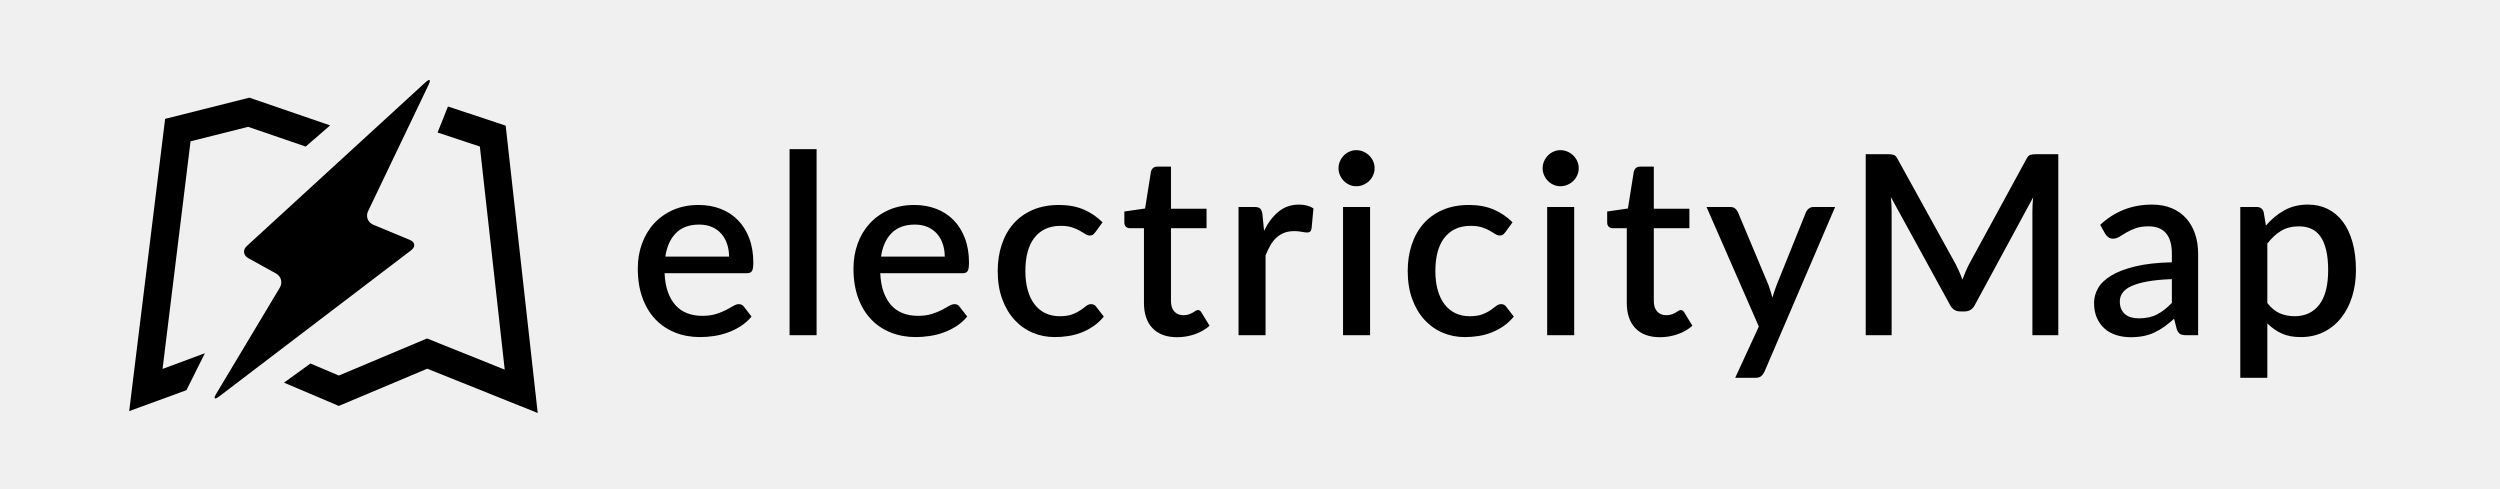
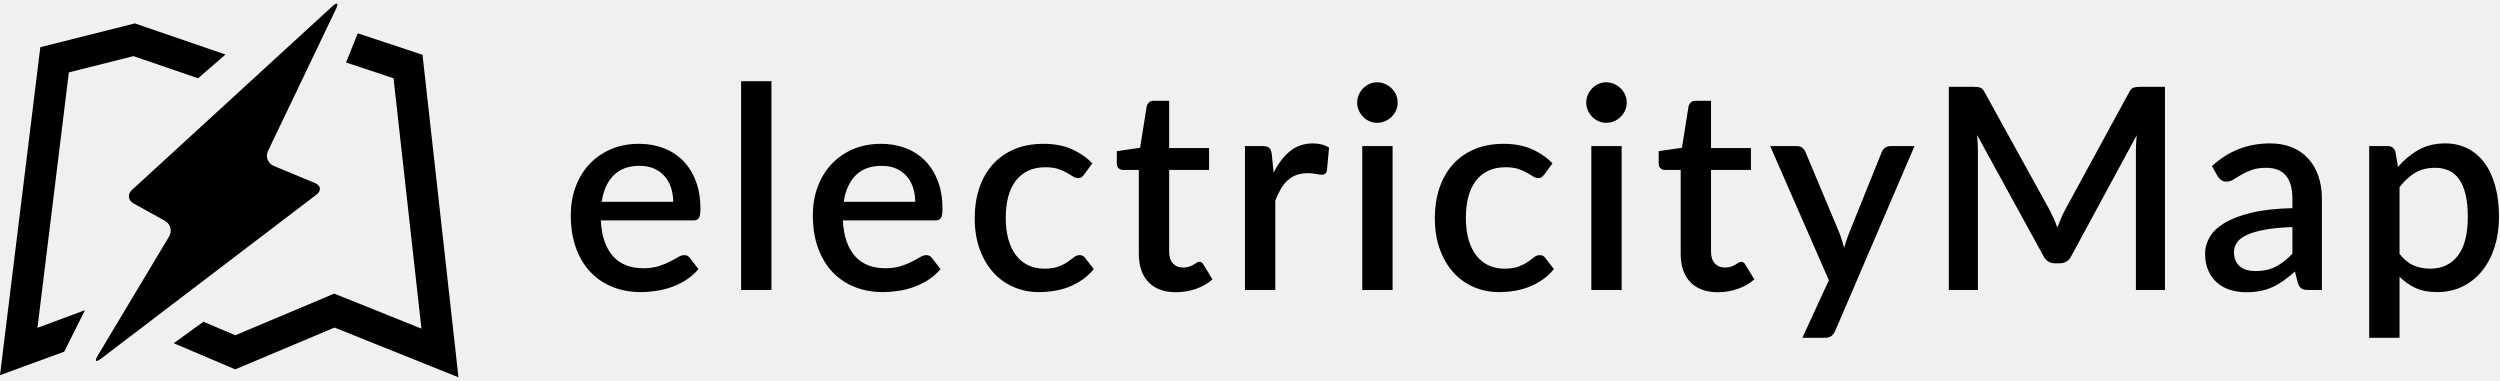
- <svg xmlns="http://www.w3.org/2000/svg" xmlns:xlink="http://www.w3.org/1999/xlink" width="716px" height="140px" viewBox="0 0 716 140" version="1.1">
+ <svg xmlns="http://www.w3.org/2000/svg" xmlns:xlink="http://www.w3.org/1999/xlink" width="638px" height="97px" viewBox="0 0 638 97" version="1.1">
  <defs>
-     <path d="M60.842,1.553 L9.694,48.423 C8.469,49.544 8.656,51.1 10.106,51.902 L18.063,56.306 C19.516,57.109 19.998,58.91 19.147,60.331 L0.918,90.76 C0.068,92.18 0.45,92.515 1.775,91.507 L56.743,49.654 C58.079,48.637 57.899,47.313 56.367,46.677 L45.885,42.329 C44.356,41.693 43.693,39.961 44.412,38.46 L61.753,2.242 C62.181,1.349 62.21,0.878 61.907,0.878 C61.7,0.878 61.338,1.098 60.842,1.553 Z" id="path-1" />
+     <path d="M84.842,1.582 L33.694,48.452 C32.469,49.573 32.656,51.129 34.106,51.931 L42.063,56.335 C43.516,57.138 43.998,58.939 43.147,60.36 L24.918,90.789 C24.068,92.209 24.45,92.544 25.775,91.536 L80.743,49.683 C82.079,48.666 81.899,47.342 80.367,46.706 L69.885,42.358 C68.356,41.722 67.693,39.99 68.412,38.489 L85.753,2.271 C86.181,1.378 86.21,0.907 85.907,0.907 C85.7,0.907 85.338,1.127 84.842,1.582 Z" id="path-1" />
  </defs>
-   <g id="electricityMap-site-logo" stroke="none" stroke-width="1" fill="none" fill-rule="evenodd">
-     <path d="M208.8,73.5 C208.8,72.204 208.614,70.998 208.242,69.882 C207.87,68.766 207.324,67.794 206.604,66.966 C205.884,66.138 204.99,65.49 203.922,65.022 C202.854,64.554 201.624,64.32 200.232,64.32 C197.424,64.32 195.216,65.124 193.608,66.732 C192,68.34 190.98,70.596 190.548,73.5 L208.8,73.5 Z M190.332,78.252 C190.428,80.34 190.752,82.146 191.304,83.67 C191.856,85.194 192.594,86.46 193.518,87.468 C194.442,88.476 195.546,89.226 196.83,89.718 C198.114,90.21 199.548,90.456 201.132,90.456 C202.644,90.456 203.952,90.282 205.056,89.934 C206.16,89.586 207.12,89.202 207.936,88.782 C208.752,88.362 209.448,87.978 210.024,87.63 C210.6,87.282 211.128,87.108 211.608,87.108 C212.232,87.108 212.712,87.348 213.048,87.828 L215.244,90.672 C214.332,91.752 213.3,92.664 212.148,93.408 C210.996,94.152 209.772,94.758 208.476,95.226 C207.18,95.694 205.848,96.03 204.48,96.234 C203.112,96.438 201.78,96.54 200.484,96.54 C197.94,96.54 195.582,96.114 193.41,95.262 C191.238,94.41 189.354,93.156 187.758,91.5 C186.162,89.844 184.914,87.792 184.014,85.344 C183.114,82.896 182.664,80.076 182.664,76.884 C182.664,74.34 183.066,71.964 183.87,69.756 C184.674,67.548 185.826,65.628 187.326,63.996 C188.826,62.364 190.65,61.074 192.798,60.126 C194.946,59.178 197.376,58.704 200.088,58.704 C202.344,58.704 204.432,59.07 206.352,59.802 C208.272,60.534 209.928,61.608 211.32,63.024 C212.712,64.44 213.798,66.174 214.578,68.226 C215.358,70.278 215.748,72.612 215.748,75.228 C215.748,76.428 215.616,77.232 215.352,77.64 C215.088,78.048 214.608,78.252 213.912,78.252 L190.332,78.252 Z M233.872,42.72 L233.872,96 L226.132,96 L226.132,42.72 L233.872,42.72 Z M270.572,73.5 C270.572,72.204 270.386,70.998 270.014,69.882 C269.642,68.766 269.096,67.794 268.376,66.966 C267.656,66.138 266.762,65.49 265.694,65.022 C264.626,64.554 263.396,64.32 262.004,64.32 C259.196,64.32 256.988,65.124 255.38,66.732 C253.772,68.34 252.752,70.596 252.32,73.5 L270.572,73.5 Z M252.104,78.252 C252.2,80.34 252.524,82.146 253.076,83.67 C253.628,85.194 254.366,86.46 255.29,87.468 C256.214,88.476 257.318,89.226 258.602,89.718 C259.886,90.21 261.32,90.456 262.904,90.456 C264.416,90.456 265.724,90.282 266.828,89.934 C267.932,89.586 268.892,89.202 269.708,88.782 C270.524,88.362 271.22,87.978 271.796,87.63 C272.372,87.282 272.9,87.108 273.38,87.108 C274.004,87.108 274.484,87.348 274.82,87.828 L277.016,90.672 C276.104,91.752 275.072,92.664 273.92,93.408 C272.768,94.152 271.544,94.758 270.248,95.226 C268.952,95.694 267.62,96.03 266.252,96.234 C264.884,96.438 263.552,96.54 262.256,96.54 C259.712,96.54 257.354,96.114 255.182,95.262 C253.01,94.41 251.126,93.156 249.53,91.5 C247.934,89.844 246.686,87.792 245.786,85.344 C244.886,82.896 244.436,80.076 244.436,76.884 C244.436,74.34 244.838,71.964 245.642,69.756 C246.446,67.548 247.598,65.628 249.098,63.996 C250.598,62.364 252.422,61.074 254.57,60.126 C256.718,59.178 259.148,58.704 261.86,58.704 C264.116,58.704 266.204,59.07 268.124,59.802 C270.044,60.534 271.7,61.608 273.092,63.024 C274.484,64.44 275.57,66.174 276.35,68.226 C277.13,70.278 277.52,72.612 277.52,75.228 C277.52,76.428 277.388,77.232 277.124,77.64 C276.86,78.048 276.38,78.252 275.684,78.252 L252.104,78.252 Z M313.716,66.48 C313.476,66.792 313.248,67.032 313.032,67.2 C312.816,67.368 312.504,67.452 312.096,67.452 C311.688,67.452 311.262,67.308 310.818,67.02 C310.374,66.732 309.846,66.414 309.234,66.066 C308.622,65.718 307.884,65.4 307.02,65.112 C306.156,64.824 305.076,64.68 303.78,64.68 C302.1,64.68 300.63,64.98 299.37,65.58 C298.11,66.18 297.054,67.038 296.202,68.154 C295.35,69.27 294.714,70.626 294.294,72.222 C293.874,73.818 293.664,75.612 293.664,77.604 C293.664,79.668 293.892,81.504 294.348,83.112 C294.804,84.72 295.458,86.076 296.31,87.18 C297.162,88.284 298.194,89.124 299.406,89.7 C300.618,90.276 301.98,90.564 303.492,90.564 C304.98,90.564 306.192,90.384 307.128,90.024 C308.064,89.664 308.844,89.268 309.468,88.836 C310.092,88.404 310.626,88.008 311.07,87.648 C311.514,87.288 311.988,87.108 312.492,87.108 C313.116,87.108 313.596,87.348 313.932,87.828 L316.128,90.672 C315.24,91.752 314.256,92.664 313.176,93.408 C312.096,94.152 310.956,94.758 309.756,95.226 C308.556,95.694 307.308,96.03 306.012,96.234 C304.716,96.438 303.408,96.54 302.088,96.54 C299.808,96.54 297.678,96.114 295.698,95.262 C293.718,94.41 291.99,93.174 290.514,91.554 C289.038,89.934 287.874,87.954 287.022,85.614 C286.17,83.274 285.744,80.604 285.744,77.604 C285.744,74.892 286.128,72.378 286.896,70.062 C287.664,67.746 288.786,65.748 290.262,64.068 C291.738,62.388 293.568,61.074 295.752,60.126 C297.936,59.178 300.456,58.704 303.312,58.704 C305.976,58.704 308.322,59.136 310.35,60 C312.378,60.864 314.184,62.088 315.768,63.672 L313.716,66.48 Z M337.132,96.576 C334.084,96.576 331.738,95.718 330.094,94.002 C328.45,92.286 327.628,89.868 327.628,86.748 L327.628,65.364 L323.596,65.364 C323.164,65.364 322.792,65.226 322.48,64.95 C322.168,64.674 322.012,64.26 322.012,63.708 L322.012,60.576 L327.952,59.712 L329.644,49.092 C329.764,48.684 329.968,48.354 330.256,48.102 C330.544,47.85 330.928,47.724 331.408,47.724 L335.368,47.724 L335.368,59.784 L345.556,59.784 L345.556,65.364 L335.368,65.364 L335.368,86.208 C335.368,87.528 335.692,88.536 336.34,89.232 C336.988,89.928 337.852,90.276 338.932,90.276 C339.532,90.276 340.048,90.198 340.48,90.042 C340.912,89.886 341.284,89.718 341.596,89.538 C341.908,89.358 342.178,89.19 342.406,89.034 C342.634,88.878 342.856,88.8 343.072,88.8 C343.504,88.8 343.852,89.04 344.116,89.52 L346.42,93.3 C345.22,94.356 343.804,95.166 342.172,95.73 C340.54,96.294 338.86,96.576 337.132,96.576 Z M362.024,66.084 C363.176,63.756 364.568,61.926 366.2,60.594 C367.832,59.262 369.788,58.596 372.068,58.596 C372.86,58.596 373.604,58.686 374.3,58.866 C374.996,59.046 375.62,59.316 376.172,59.676 L375.632,65.508 C375.536,65.916 375.386,66.198 375.182,66.354 C374.978,66.51 374.708,66.588 374.372,66.588 C374.012,66.588 373.496,66.522 372.824,66.39 C372.152,66.258 371.444,66.192 370.7,66.192 C369.62,66.192 368.666,66.348 367.838,66.66 C367.01,66.972 366.266,67.428 365.606,68.028 C364.946,68.628 364.364,69.36 363.86,70.224 C363.356,71.088 362.888,72.072 362.456,73.176 L362.456,96 L354.716,96 L354.716,59.28 L359.216,59.28 C360.032,59.28 360.596,59.43 360.908,59.73 C361.22,60.03 361.436,60.552 361.556,61.296 L362.024,66.084 Z M392.388,59.28 L392.388,96 L384.648,96 L384.648,59.28 L392.388,59.28 Z M393.684,48.192 C393.684,48.888 393.546,49.548 393.27,50.172 C392.994,50.796 392.616,51.342 392.136,51.81 C391.656,52.278 391.098,52.65 390.462,52.926 C389.826,53.202 389.148,53.34 388.428,53.34 C387.732,53.34 387.078,53.202 386.466,52.926 C385.854,52.65 385.32,52.278 384.864,51.81 C384.408,51.342 384.042,50.796 383.766,50.172 C383.49,49.548 383.352,48.888 383.352,48.192 C383.352,47.472 383.49,46.8 383.766,46.176 C384.042,45.552 384.408,45.006 384.864,44.538 C385.32,44.07 385.854,43.698 386.466,43.422 C387.078,43.146 387.732,43.008 388.428,43.008 C389.148,43.008 389.826,43.146 390.462,43.422 C391.098,43.698 391.656,44.07 392.136,44.538 C392.616,45.006 392.994,45.552 393.27,46.176 C393.546,46.8 393.684,47.472 393.684,48.192 Z M431.14,66.48 C430.9,66.792 430.672,67.032 430.456,67.2 C430.24,67.368 429.928,67.452 429.52,67.452 C429.112,67.452 428.686,67.308 428.242,67.02 C427.798,66.732 427.27,66.414 426.658,66.066 C426.046,65.718 425.308,65.4 424.444,65.112 C423.58,64.824 422.5,64.68 421.204,64.68 C419.524,64.68 418.054,64.98 416.794,65.58 C415.534,66.18 414.478,67.038 413.626,68.154 C412.774,69.27 412.138,70.626 411.718,72.222 C411.298,73.818 411.088,75.612 411.088,77.604 C411.088,79.668 411.316,81.504 411.772,83.112 C412.228,84.72 412.882,86.076 413.734,87.18 C414.586,88.284 415.618,89.124 416.83,89.7 C418.042,90.276 419.404,90.564 420.916,90.564 C422.404,90.564 423.616,90.384 424.552,90.024 C425.488,89.664 426.268,89.268 426.892,88.836 C427.516,88.404 428.05,88.008 428.494,87.648 C428.938,87.288 429.412,87.108 429.916,87.108 C430.54,87.108 431.02,87.348 431.356,87.828 L433.552,90.672 C432.664,91.752 431.68,92.664 430.6,93.408 C429.52,94.152 428.38,94.758 427.18,95.226 C425.98,95.694 424.732,96.03 423.436,96.234 C422.14,96.438 420.832,96.54 419.512,96.54 C417.232,96.54 415.102,96.114 413.122,95.262 C411.142,94.41 409.414,93.174 407.938,91.554 C406.462,89.934 405.298,87.954 404.446,85.614 C403.594,83.274 403.168,80.604 403.168,77.604 C403.168,74.892 403.552,72.378 404.32,70.062 C405.088,67.746 406.21,65.748 407.686,64.068 C409.162,62.388 410.992,61.074 413.176,60.126 C415.36,59.178 417.88,58.704 420.736,58.704 C423.4,58.704 425.746,59.136 427.774,60 C429.802,60.864 431.608,62.088 433.192,63.672 L431.14,66.48 Z M450.848,59.28 L450.848,96 L443.108,96 L443.108,59.28 L450.848,59.28 Z M452.144,48.192 C452.144,48.888 452.006,49.548 451.73,50.172 C451.454,50.796 451.076,51.342 450.596,51.81 C450.116,52.278 449.558,52.65 448.922,52.926 C448.286,53.202 447.608,53.34 446.888,53.34 C446.192,53.34 445.538,53.202 444.926,52.926 C444.314,52.65 443.78,52.278 443.324,51.81 C442.868,51.342 442.502,50.796 442.226,50.172 C441.95,49.548 441.812,48.888 441.812,48.192 C441.812,47.472 441.95,46.8 442.226,46.176 C442.502,45.552 442.868,45.006 443.324,44.538 C443.78,44.07 444.314,43.698 444.926,43.422 C445.538,43.146 446.192,43.008 446.888,43.008 C447.608,43.008 448.286,43.146 448.922,43.422 C449.558,43.698 450.116,44.07 450.596,44.538 C451.076,45.006 451.454,45.552 451.73,46.176 C452.006,46.8 452.144,47.472 452.144,48.192 Z M475.416,96.576 C472.368,96.576 470.022,95.718 468.378,94.002 C466.734,92.286 465.912,89.868 465.912,86.748 L465.912,65.364 L461.88,65.364 C461.448,65.364 461.076,65.226 460.764,64.95 C460.452,64.674 460.296,64.26 460.296,63.708 L460.296,60.576 L466.236,59.712 L467.928,49.092 C468.048,48.684 468.252,48.354 468.54,48.102 C468.828,47.85 469.212,47.724 469.692,47.724 L473.652,47.724 L473.652,59.784 L483.84,59.784 L483.84,65.364 L473.652,65.364 L473.652,86.208 C473.652,87.528 473.976,88.536 474.624,89.232 C475.272,89.928 476.136,90.276 477.216,90.276 C477.816,90.276 478.332,90.198 478.764,90.042 C479.196,89.886 479.568,89.718 479.88,89.538 C480.192,89.358 480.462,89.19 480.69,89.034 C480.918,88.878 481.14,88.8 481.356,88.8 C481.788,88.8 482.136,89.04 482.4,89.52 L484.704,93.3 C483.504,94.356 482.088,95.166 480.456,95.73 C478.824,96.294 477.144,96.576 475.416,96.576 Z M525.58,59.28 L505.348,106.44 C505.084,106.992 504.766,107.424 504.394,107.736 C504.022,108.048 503.452,108.204 502.684,108.204 L496.96,108.204 L503.728,93.516 L488.752,59.28 L495.484,59.28 C496.132,59.28 496.63,59.43 496.978,59.73 C497.326,60.03 497.584,60.384 497.752,60.792 L506.5,81.636 C506.716,82.236 506.914,82.83 507.094,83.418 C507.274,84.006 507.448,84.612 507.616,85.236 C507.808,84.612 508,84 508.192,83.4 C508.384,82.8 508.6,82.2 508.84,81.6 L517.228,60.792 C517.396,60.36 517.678,60 518.074,59.712 C518.47,59.424 518.908,59.28 519.388,59.28 L525.58,59.28 Z M589.496,44.16 L589.496,96 L582.08,96 L582.08,60.468 C582.08,59.892 582.098,59.262 582.134,58.578 C582.17,57.894 582.224,57.204 582.296,56.508 L565.628,87.288 C564.98,88.56 563.984,89.196 562.64,89.196 L561.452,89.196 C560.084,89.196 559.088,88.56 558.464,87.288 L541.544,56.436 C541.616,57.132 541.67,57.828 541.706,58.524 C541.742,59.22 541.76,59.868 541.76,60.468 L541.76,96 L534.344,96 L534.344,44.16 L540.644,44.16 C541.388,44.16 541.964,44.226 542.372,44.358 C542.78,44.49 543.152,44.892 543.488,45.564 L560.12,75.696 C560.48,76.392 560.822,77.106 561.146,77.838 C561.47,78.57 561.764,79.32 562.028,80.088 C562.316,79.32 562.622,78.558 562.946,77.802 C563.27,77.046 563.612,76.32 563.972,75.624 L580.352,45.564 C580.688,44.892 581.06,44.49 581.468,44.358 C581.876,44.226 582.452,44.16 583.196,44.16 L589.496,44.16 Z M622.02,79.944 C619.26,80.04 616.932,80.262 615.036,80.61 C613.14,80.958 611.604,81.402 610.428,81.942 C609.252,82.482 608.406,83.124 607.89,83.868 C607.374,84.612 607.116,85.428 607.116,86.316 C607.116,87.18 607.254,87.918 607.53,88.53 C607.806,89.142 608.19,89.646 608.682,90.042 C609.174,90.438 609.75,90.726 610.41,90.906 C611.07,91.086 611.796,91.176 612.588,91.176 C614.604,91.176 616.338,90.798 617.79,90.042 C619.242,89.286 620.652,88.188 622.02,86.748 L622.02,79.944 Z M601.5,64.392 C605.652,60.528 610.596,58.596 616.332,58.596 C618.444,58.596 620.322,58.938 621.966,59.622 C623.61,60.306 624.99,61.272 626.106,62.52 C627.222,63.768 628.074,65.25 628.662,66.966 C629.25,68.682 629.544,70.584 629.544,72.672 L629.544,96 L626.088,96 C625.344,96 624.78,95.886 624.396,95.658 C624.012,95.43 623.688,94.968 623.424,94.272 L622.668,91.284 C621.732,92.124 620.808,92.874 619.896,93.534 C618.984,94.194 618.042,94.752 617.07,95.208 C616.098,95.664 615.054,96.006 613.938,96.234 C612.822,96.462 611.592,96.576 610.248,96.576 C608.76,96.576 607.374,96.372 606.09,95.964 C604.806,95.556 603.696,94.938 602.76,94.11 C601.824,93.282 601.086,92.256 600.546,91.032 C600.006,89.808 599.736,88.368 599.736,86.712 C599.736,85.296 600.114,83.916 600.87,82.572 C601.626,81.228 602.874,80.022 604.614,78.954 C606.354,77.886 608.646,77.004 611.49,76.308 C614.334,75.612 617.844,75.216 622.02,75.12 L622.02,72.672 C622.02,70.032 621.456,68.064 620.328,66.768 C619.2,65.472 617.544,64.824 615.36,64.824 C613.872,64.824 612.624,65.01 611.616,65.382 C610.608,65.754 609.732,66.156 608.988,66.588 C608.244,67.02 607.584,67.422 607.008,67.794 C606.432,68.166 605.82,68.352 605.172,68.352 C604.644,68.352 604.194,68.214 603.822,67.938 C603.45,67.662 603.144,67.32 602.904,66.912 L601.5,64.392 Z M649.36,86.784 C650.44,88.176 651.622,89.154 652.906,89.718 C654.19,90.282 655.612,90.564 657.172,90.564 C660.196,90.564 662.554,89.46 664.246,87.252 C665.938,85.044 666.784,81.756 666.784,77.388 C666.784,75.132 666.592,73.206 666.208,71.61 C665.824,70.014 665.272,68.712 664.552,67.704 C663.832,66.696 662.956,65.964 661.924,65.508 C660.892,65.052 659.728,64.824 658.432,64.824 C656.464,64.824 654.766,65.25 653.338,66.102 C651.91,66.954 650.584,68.172 649.36,69.756 L649.36,86.784 Z M648.964,64.608 C650.5,62.808 652.246,61.356 654.202,60.252 C656.158,59.148 658.432,58.596 661.024,58.596 C663.088,58.596 664.96,59.01 666.64,59.838 C668.32,60.666 669.76,61.872 670.96,63.456 C672.16,65.04 673.09,67.002 673.75,69.342 C674.41,71.682 674.74,74.364 674.74,77.388 C674.74,80.1 674.374,82.626 673.642,84.966 C672.91,87.306 671.86,89.334 670.492,91.05 C669.124,92.766 667.468,94.11 665.524,95.082 C663.58,96.054 661.384,96.54 658.936,96.54 C656.776,96.54 654.946,96.192 653.446,95.496 C651.946,94.8 650.584,93.84 649.36,92.616 L649.36,108.204 L641.62,108.204 L641.62,59.28 L646.3,59.28 C647.356,59.28 648.028,59.772 648.316,60.756 L648.964,64.608 Z" id="electricityMap" fill="#000000" />
-     <g id="Page-1" transform="translate(37, 22)">
-       <polygon id="Fill-1" fill="#000000" points="10.29 12.042 -0 95.742 16.4 89.744 21.679 79.163 9.558 83.66 17.572 18.473 34.06 14.324 50.546 19.976 57.549 13.912 34.41 5.972" />
-       <polygon id="Fill-2" fill="#000000" points="88.32 15.951 100.431 19.97 107.553 83.864 85.292 74.933 60.042 85.56 51.919 82.107 44.335 87.59 60.027 94.258 85.365 83.595 117 96.285 107.826 13.982 91.301 8.498" />
-       <g id="Group-5" transform="translate(24, 0.029)">
-         <mask id="mask-2" fill="white">
-           <use xlink:href="#path-1" />
-         </mask>
-         <g id="Clip-4" />
-         <polygon id="Fill-3" fill="#000000" mask="url(#mask-2)" points="-20.218 11.734 66.021 -5.029 82.789 81.237 -3.449 98" />
+   <g id="Symbols" stroke="none" stroke-width="1" fill="none" fill-rule="evenodd">
+     <g id="electricityMap-Logo-smallpadding" transform="translate(-37, -22)">
+       <g id="electricitymap" transform="translate(37, 22)">
+         <path d="M171.8,51.5 C171.8,50.204 171.614,48.998 171.242,47.882 C170.87,46.766 170.324,45.794 169.604,44.966 C168.884,44.138 167.99,43.49 166.922,43.022 C165.854,42.554 164.624,42.32 163.232,42.32 C160.424,42.32 158.216,43.124 156.608,44.732 C155,46.34 153.98,48.596 153.548,51.5 L171.8,51.5 Z M153.332,56.252 C153.428,58.34 153.752,60.146 154.304,61.67 C154.856,63.194 155.594,64.46 156.518,65.468 C157.442,66.476 158.546,67.226 159.83,67.718 C161.114,68.21 162.548,68.456 164.132,68.456 C165.644,68.456 166.952,68.282 168.056,67.934 C169.16,67.586 170.12,67.202 170.936,66.782 C171.752,66.362 172.448,65.978 173.024,65.63 C173.6,65.282 174.128,65.108 174.608,65.108 C175.232,65.108 175.712,65.348 176.048,65.828 L178.244,68.672 C177.332,69.752 176.3,70.664 175.148,71.408 C173.996,72.152 172.772,72.758 171.476,73.226 C170.18,73.694 168.848,74.03 167.48,74.234 C166.112,74.438 164.78,74.54 163.484,74.54 C160.94,74.54 158.582,74.114 156.41,73.262 C154.238,72.41 152.354,71.156 150.758,69.5 C149.162,67.844 147.914,65.792 147.014,63.344 C146.114,60.896 145.664,58.076 145.664,54.884 C145.664,52.34 146.066,49.964 146.87,47.756 C147.674,45.548 148.826,43.628 150.326,41.996 C151.826,40.364 153.65,39.074 155.798,38.126 C157.946,37.178 160.376,36.704 163.088,36.704 C165.344,36.704 167.432,37.07 169.352,37.802 C171.272,38.534 172.928,39.608 174.32,41.024 C175.712,42.44 176.798,44.174 177.578,46.226 C178.358,48.278 178.748,50.612 178.748,53.228 C178.748,54.428 178.616,55.232 178.352,55.64 C178.088,56.048 177.608,56.252 176.912,56.252 L153.332,56.252 Z M196.872,20.72 L196.872,74 L189.132,74 L189.132,20.72 L196.872,20.72 Z M233.572,51.5 C233.572,50.204 233.386,48.998 233.014,47.882 C232.642,46.766 232.096,45.794 231.376,44.966 C230.656,44.138 229.762,43.49 228.694,43.022 C227.626,42.554 226.396,42.32 225.004,42.32 C222.196,42.32 219.988,43.124 218.38,44.732 C216.772,46.34 215.752,48.596 215.32,51.5 L233.572,51.5 Z M215.104,56.252 C215.2,58.34 215.524,60.146 216.076,61.67 C216.628,63.194 217.366,64.46 218.29,65.468 C219.214,66.476 220.318,67.226 221.602,67.718 C222.886,68.21 224.32,68.456 225.904,68.456 C227.416,68.456 228.724,68.282 229.828,67.934 C230.932,67.586 231.892,67.202 232.708,66.782 C233.524,66.362 234.22,65.978 234.796,65.63 C235.372,65.282 235.9,65.108 236.38,65.108 C237.004,65.108 237.484,65.348 237.82,65.828 L240.016,68.672 C239.104,69.752 238.072,70.664 236.92,71.408 C235.768,72.152 234.544,72.758 233.248,73.226 C231.952,73.694 230.62,74.03 229.252,74.234 C227.884,74.438 226.552,74.54 225.256,74.54 C222.712,74.54 220.354,74.114 218.182,73.262 C216.01,72.41 214.126,71.156 212.53,69.5 C210.934,67.844 209.686,65.792 208.786,63.344 C207.886,60.896 207.436,58.076 207.436,54.884 C207.436,52.34 207.838,49.964 208.642,47.756 C209.446,45.548 210.598,43.628 212.098,41.996 C213.598,40.364 215.422,39.074 217.57,38.126 C219.718,37.178 222.148,36.704 224.86,36.704 C227.116,36.704 229.204,37.07 231.124,37.802 C233.044,38.534 234.7,39.608 236.092,41.024 C237.484,42.44 238.57,44.174 239.35,46.226 C240.13,48.278 240.52,50.612 240.52,53.228 C240.52,54.428 240.388,55.232 240.124,55.64 C239.86,56.048 239.38,56.252 238.684,56.252 L215.104,56.252 Z M276.716,44.48 C276.476,44.792 276.248,45.032 276.032,45.2 C275.816,45.368 275.504,45.452 275.096,45.452 C274.688,45.452 274.262,45.308 273.818,45.02 C273.374,44.732 272.846,44.414 272.234,44.066 C271.622,43.718 270.884,43.4 270.02,43.112 C269.156,42.824 268.076,42.68 266.78,42.68 C265.1,42.68 263.63,42.98 262.37,43.58 C261.11,44.18 260.054,45.038 259.202,46.154 C258.35,47.27 257.714,48.626 257.294,50.222 C256.874,51.818 256.664,53.612 256.664,55.604 C256.664,57.668 256.892,59.504 257.348,61.112 C257.804,62.72 258.458,64.076 259.31,65.18 C260.162,66.284 261.194,67.124 262.406,67.7 C263.618,68.276 264.98,68.564 266.492,68.564 C267.98,68.564 269.192,68.384 270.128,68.024 C271.064,67.664 271.844,67.268 272.468,66.836 C273.092,66.404 273.626,66.008 274.07,65.648 C274.514,65.288 274.988,65.108 275.492,65.108 C276.116,65.108 276.596,65.348 276.932,65.828 L279.128,68.672 C278.24,69.752 277.256,70.664 276.176,71.408 C275.096,72.152 273.956,72.758 272.756,73.226 C271.556,73.694 270.308,74.03 269.012,74.234 C267.716,74.438 266.408,74.54 265.088,74.54 C262.808,74.54 260.678,74.114 258.698,73.262 C256.718,72.41 254.99,71.174 253.514,69.554 C252.038,67.934 250.874,65.954 250.022,63.614 C249.17,61.274 248.744,58.604 248.744,55.604 C248.744,52.892 249.128,50.378 249.896,48.062 C250.664,45.746 251.786,43.748 253.262,42.068 C254.738,40.388 256.568,39.074 258.752,38.126 C260.936,37.178 263.456,36.704 266.312,36.704 C268.976,36.704 271.322,37.136 273.35,38 C275.378,38.864 277.184,40.088 278.768,41.672 L276.716,44.48 Z M300.132,74.576 C297.084,74.576 294.738,73.718 293.094,72.002 C291.45,70.286 290.628,67.868 290.628,64.748 L290.628,43.364 L286.596,43.364 C286.164,43.364 285.792,43.226 285.48,42.95 C285.168,42.674 285.012,42.26 285.012,41.708 L285.012,38.576 L290.952,37.712 L292.644,27.092 C292.764,26.684 292.968,26.354 293.256,26.102 C293.544,25.85 293.928,25.724 294.408,25.724 L298.368,25.724 L298.368,37.784 L308.556,37.784 L308.556,43.364 L298.368,43.364 L298.368,64.208 C298.368,65.528 298.692,66.536 299.34,67.232 C299.988,67.928 300.852,68.276 301.932,68.276 C302.532,68.276 303.048,68.198 303.48,68.042 C303.912,67.886 304.284,67.718 304.596,67.538 C304.908,67.358 305.178,67.19 305.406,67.034 C305.634,66.878 305.856,66.8 306.072,66.8 C306.504,66.8 306.852,67.04 307.116,67.52 L309.42,71.3 C308.22,72.356 306.804,73.166 305.172,73.73 C303.54,74.294 301.86,74.576 300.132,74.576 Z M325.024,44.084 C326.176,41.756 327.568,39.926 329.2,38.594 C330.832,37.262 332.788,36.596 335.068,36.596 C335.86,36.596 336.604,36.686 337.3,36.866 C337.996,37.046 338.62,37.316 339.172,37.676 L338.632,43.508 C338.536,43.916 338.386,44.198 338.182,44.354 C337.978,44.51 337.708,44.588 337.372,44.588 C337.012,44.588 336.496,44.522 335.824,44.39 C335.152,44.258 334.444,44.192 333.7,44.192 C332.62,44.192 331.666,44.348 330.838,44.66 C330.01,44.972 329.266,45.428 328.606,46.028 C327.946,46.628 327.364,47.36 326.86,48.224 C326.356,49.088 325.888,50.072 325.456,51.176 L325.456,74 L317.716,74 L317.716,37.28 L322.216,37.28 C323.032,37.28 323.596,37.43 323.908,37.73 C324.22,38.03 324.436,38.552 324.556,39.296 L325.024,44.084 Z M355.388,37.28 L355.388,74 L347.648,74 L347.648,37.28 L355.388,37.28 Z M356.684,26.192 C356.684,26.888 356.546,27.548 356.27,28.172 C355.994,28.796 355.616,29.342 355.136,29.81 C354.656,30.278 354.098,30.65 353.462,30.926 C352.826,31.202 352.148,31.34 351.428,31.34 C350.732,31.34 350.078,31.202 349.466,30.926 C348.854,30.65 348.32,30.278 347.864,29.81 C347.408,29.342 347.042,28.796 346.766,28.172 C346.49,27.548 346.352,26.888 346.352,26.192 C346.352,25.472 346.49,24.8 346.766,24.176 C347.042,23.552 347.408,23.006 347.864,22.538 C348.32,22.07 348.854,21.698 349.466,21.422 C350.078,21.146 350.732,21.008 351.428,21.008 C352.148,21.008 352.826,21.146 353.462,21.422 C354.098,21.698 354.656,22.07 355.136,22.538 C355.616,23.006 355.994,23.552 356.27,24.176 C356.546,24.8 356.684,25.472 356.684,26.192 Z M394.14,44.48 C393.9,44.792 393.672,45.032 393.456,45.2 C393.24,45.368 392.928,45.452 392.52,45.452 C392.112,45.452 391.686,45.308 391.242,45.02 C390.798,44.732 390.27,44.414 389.658,44.066 C389.046,43.718 388.308,43.4 387.444,43.112 C386.58,42.824 385.5,42.68 384.204,42.68 C382.524,42.68 381.054,42.98 379.794,43.58 C378.534,44.18 377.478,45.038 376.626,46.154 C375.774,47.27 375.138,48.626 374.718,50.222 C374.298,51.818 374.088,53.612 374.088,55.604 C374.088,57.668 374.316,59.504 374.772,61.112 C375.228,62.72 375.882,64.076 376.734,65.18 C377.586,66.284 378.618,67.124 379.83,67.7 C381.042,68.276 382.404,68.564 383.916,68.564 C385.404,68.564 386.616,68.384 387.552,68.024 C388.488,67.664 389.268,67.268 389.892,66.836 C390.516,66.404 391.05,66.008 391.494,65.648 C391.938,65.288 392.412,65.108 392.916,65.108 C393.54,65.108 394.02,65.348 394.356,65.828 L396.552,68.672 C395.664,69.752 394.68,70.664 393.6,71.408 C392.52,72.152 391.38,72.758 390.18,73.226 C388.98,73.694 387.732,74.03 386.436,74.234 C385.14,74.438 383.832,74.54 382.512,74.54 C380.232,74.54 378.102,74.114 376.122,73.262 C374.142,72.41 372.414,71.174 370.938,69.554 C369.462,67.934 368.298,65.954 367.446,63.614 C366.594,61.274 366.168,58.604 366.168,55.604 C366.168,52.892 366.552,50.378 367.32,48.062 C368.088,45.746 369.21,43.748 370.686,42.068 C372.162,40.388 373.992,39.074 376.176,38.126 C378.36,37.178 380.88,36.704 383.736,36.704 C386.4,36.704 388.746,37.136 390.774,38 C392.802,38.864 394.608,40.088 396.192,41.672 L394.14,44.48 Z M413.848,37.28 L413.848,74 L406.108,74 L406.108,37.28 L413.848,37.28 Z M415.144,26.192 C415.144,26.888 415.006,27.548 414.73,28.172 C414.454,28.796 414.076,29.342 413.596,29.81 C413.116,30.278 412.558,30.65 411.922,30.926 C411.286,31.202 410.608,31.34 409.888,31.34 C409.192,31.34 408.538,31.202 407.926,30.926 C407.314,30.65 406.78,30.278 406.324,29.81 C405.868,29.342 405.502,28.796 405.226,28.172 C404.95,27.548 404.812,26.888 404.812,26.192 C404.812,25.472 404.95,24.8 405.226,24.176 C405.502,23.552 405.868,23.006 406.324,22.538 C406.78,22.07 407.314,21.698 407.926,21.422 C408.538,21.146 409.192,21.008 409.888,21.008 C410.608,21.008 411.286,21.146 411.922,21.422 C412.558,21.698 413.116,22.07 413.596,22.538 C414.076,23.006 414.454,23.552 414.73,24.176 C415.006,24.8 415.144,25.472 415.144,26.192 Z M438.416,74.576 C435.368,74.576 433.022,73.718 431.378,72.002 C429.734,70.286 428.912,67.868 428.912,64.748 L428.912,43.364 L424.88,43.364 C424.448,43.364 424.076,43.226 423.764,42.95 C423.452,42.674 423.296,42.26 423.296,41.708 L423.296,38.576 L429.236,37.712 L430.928,27.092 C431.048,26.684 431.252,26.354 431.54,26.102 C431.828,25.85 432.212,25.724 432.692,25.724 L436.652,25.724 L436.652,37.784 L446.84,37.784 L446.84,43.364 L436.652,43.364 L436.652,64.208 C436.652,65.528 436.976,66.536 437.624,67.232 C438.272,67.928 439.136,68.276 440.216,68.276 C440.816,68.276 441.332,68.198 441.764,68.042 C442.196,67.886 442.568,67.718 442.88,67.538 C443.192,67.358 443.462,67.19 443.69,67.034 C443.918,66.878 444.14,66.8 444.356,66.8 C444.788,66.8 445.136,67.04 445.4,67.52 L447.704,71.3 C446.504,72.356 445.088,73.166 443.456,73.73 C441.824,74.294 440.144,74.576 438.416,74.576 Z M488.58,37.28 L468.348,84.44 C468.084,84.992 467.766,85.424 467.394,85.736 C467.022,86.048 466.452,86.204 465.684,86.204 L459.96,86.204 L466.728,71.516 L451.752,37.28 L458.484,37.28 C459.132,37.28 459.63,37.43 459.978,37.73 C460.326,38.03 460.584,38.384 460.752,38.792 L469.5,59.636 C469.716,60.236 469.914,60.83 470.094,61.418 C470.274,62.006 470.448,62.612 470.616,63.236 C470.808,62.612 471,62 471.192,61.4 C471.384,60.8 471.6,60.2 471.84,59.6 L480.228,38.792 C480.396,38.36 480.678,38 481.074,37.712 C481.47,37.424 481.908,37.28 482.388,37.28 L488.58,37.28 Z M552.496,22.16 L552.496,74 L545.08,74 L545.08,38.468 C545.08,37.892 545.098,37.262 545.134,36.578 C545.17,35.894 545.224,35.204 545.296,34.508 L528.628,65.288 C527.98,66.56 526.984,67.196 525.64,67.196 L524.452,67.196 C523.084,67.196 522.088,66.56 521.464,65.288 L504.544,34.436 C504.616,35.132 504.67,35.828 504.706,36.524 C504.742,37.22 504.76,37.868 504.76,38.468 L504.76,74 L497.344,74 L497.344,22.16 L503.644,22.16 C504.388,22.16 504.964,22.226 505.372,22.358 C505.78,22.49 506.152,22.892 506.488,23.564 L523.12,53.696 C523.48,54.392 523.822,55.106 524.146,55.838 C524.47,56.57 524.764,57.32 525.028,58.088 C525.316,57.32 525.622,56.558 525.946,55.802 C526.27,55.046 526.612,54.32 526.972,53.624 L543.352,23.564 C543.688,22.892 544.06,22.49 544.468,22.358 C544.876,22.226 545.452,22.16 546.196,22.16 L552.496,22.16 Z M585.02,57.944 C582.26,58.04 579.932,58.262 578.036,58.61 C576.14,58.958 574.604,59.402 573.428,59.942 C572.252,60.482 571.406,61.124 570.89,61.868 C570.374,62.612 570.116,63.428 570.116,64.316 C570.116,65.18 570.254,65.918 570.53,66.53 C570.806,67.142 571.19,67.646 571.682,68.042 C572.174,68.438 572.75,68.726 573.41,68.906 C574.07,69.086 574.796,69.176 575.588,69.176 C577.604,69.176 579.338,68.798 580.79,68.042 C582.242,67.286 583.652,66.188 585.02,64.748 L585.02,57.944 Z M564.5,42.392 C568.652,38.528 573.596,36.596 579.332,36.596 C581.444,36.596 583.322,36.938 584.966,37.622 C586.61,38.306 587.99,39.272 589.106,40.52 C590.222,41.768 591.074,43.25 591.662,44.966 C592.25,46.682 592.544,48.584 592.544,50.672 L592.544,74 L589.088,74 C588.344,74 587.78,73.886 587.396,73.658 C587.012,73.43 586.688,72.968 586.424,72.272 L585.668,69.284 C584.732,70.124 583.808,70.874 582.896,71.534 C581.984,72.194 581.042,72.752 580.07,73.208 C579.098,73.664 578.054,74.006 576.938,74.234 C575.822,74.462 574.592,74.576 573.248,74.576 C571.76,74.576 570.374,74.372 569.09,73.964 C567.806,73.556 566.696,72.938 565.76,72.11 C564.824,71.282 564.086,70.256 563.546,69.032 C563.006,67.808 562.736,66.368 562.736,64.712 C562.736,63.296 563.114,61.916 563.87,60.572 C564.626,59.228 565.874,58.022 567.614,56.954 C569.354,55.886 571.646,55.004 574.49,54.308 C577.334,53.612 580.844,53.216 585.02,53.12 L585.02,50.672 C585.02,48.032 584.456,46.064 583.328,44.768 C582.2,43.472 580.544,42.824 578.36,42.824 C576.872,42.824 575.624,43.01 574.616,43.382 C573.608,43.754 572.732,44.156 571.988,44.588 C571.244,45.02 570.584,45.422 570.008,45.794 C569.432,46.166 568.82,46.352 568.172,46.352 C567.644,46.352 567.194,46.214 566.822,45.938 C566.45,45.662 566.144,45.32 565.904,44.912 L564.5,42.392 Z M612.36,64.784 C613.44,66.176 614.622,67.154 615.906,67.718 C617.19,68.282 618.612,68.564 620.172,68.564 C623.196,68.564 625.554,67.46 627.246,65.252 C628.938,63.044 629.784,59.756 629.784,55.388 C629.784,53.132 629.592,51.206 629.208,49.61 C628.824,48.014 628.272,46.712 627.552,45.704 C626.832,44.696 625.956,43.964 624.924,43.508 C623.892,43.052 622.728,42.824 621.432,42.824 C619.464,42.824 617.766,43.25 616.338,44.102 C614.91,44.954 613.584,46.172 612.36,47.756 L612.36,64.784 Z M611.964,42.608 C613.5,40.808 615.246,39.356 617.202,38.252 C619.158,37.148 621.432,36.596 624.024,36.596 C626.088,36.596 627.96,37.01 629.64,37.838 C631.32,38.666 632.76,39.872 633.96,41.456 C635.16,43.04 636.09,45.002 636.75,47.342 C637.41,49.682 637.74,52.364 637.74,55.388 C637.74,58.1 637.374,60.626 636.642,62.966 C635.91,65.306 634.86,67.334 633.492,69.05 C632.124,70.766 630.468,72.11 628.524,73.082 C626.58,74.054 624.384,74.54 621.936,74.54 C619.776,74.54 617.946,74.192 616.446,73.496 C614.946,72.8 613.584,71.84 612.36,70.616 L612.36,86.204 L604.62,86.204 L604.62,37.28 L609.3,37.28 C610.356,37.28 611.028,37.772 611.316,38.756 L611.964,42.608 Z" id="electricityMap" fill="#000000" />
+         <g id="signet">
+           <polygon id="Fill-1" fill="#000000" points="10.29 12.042 -0 95.742 16.4 89.744 21.679 79.163 9.558 83.66 17.572 18.473 34.06 14.324 50.546 19.976 57.549 13.912 34.41 5.972" />
+           <polygon id="Fill-2" fill="#000000" points="88.32 15.951 100.431 19.97 107.553 83.864 85.292 74.933 60.042 85.56 51.919 82.107 44.335 87.59 60.027 94.258 85.365 83.595 117 96.285 107.826 13.982 91.301 8.498" />
+           <mask id="mask-2" fill="white">
+             <use xlink:href="#path-1" />
+           </mask>
+           <use id="Clip-4" fill="#000000" xlink:href="#path-1" />
+         </g>
      </g>
    </g>
  </g>
</svg>
